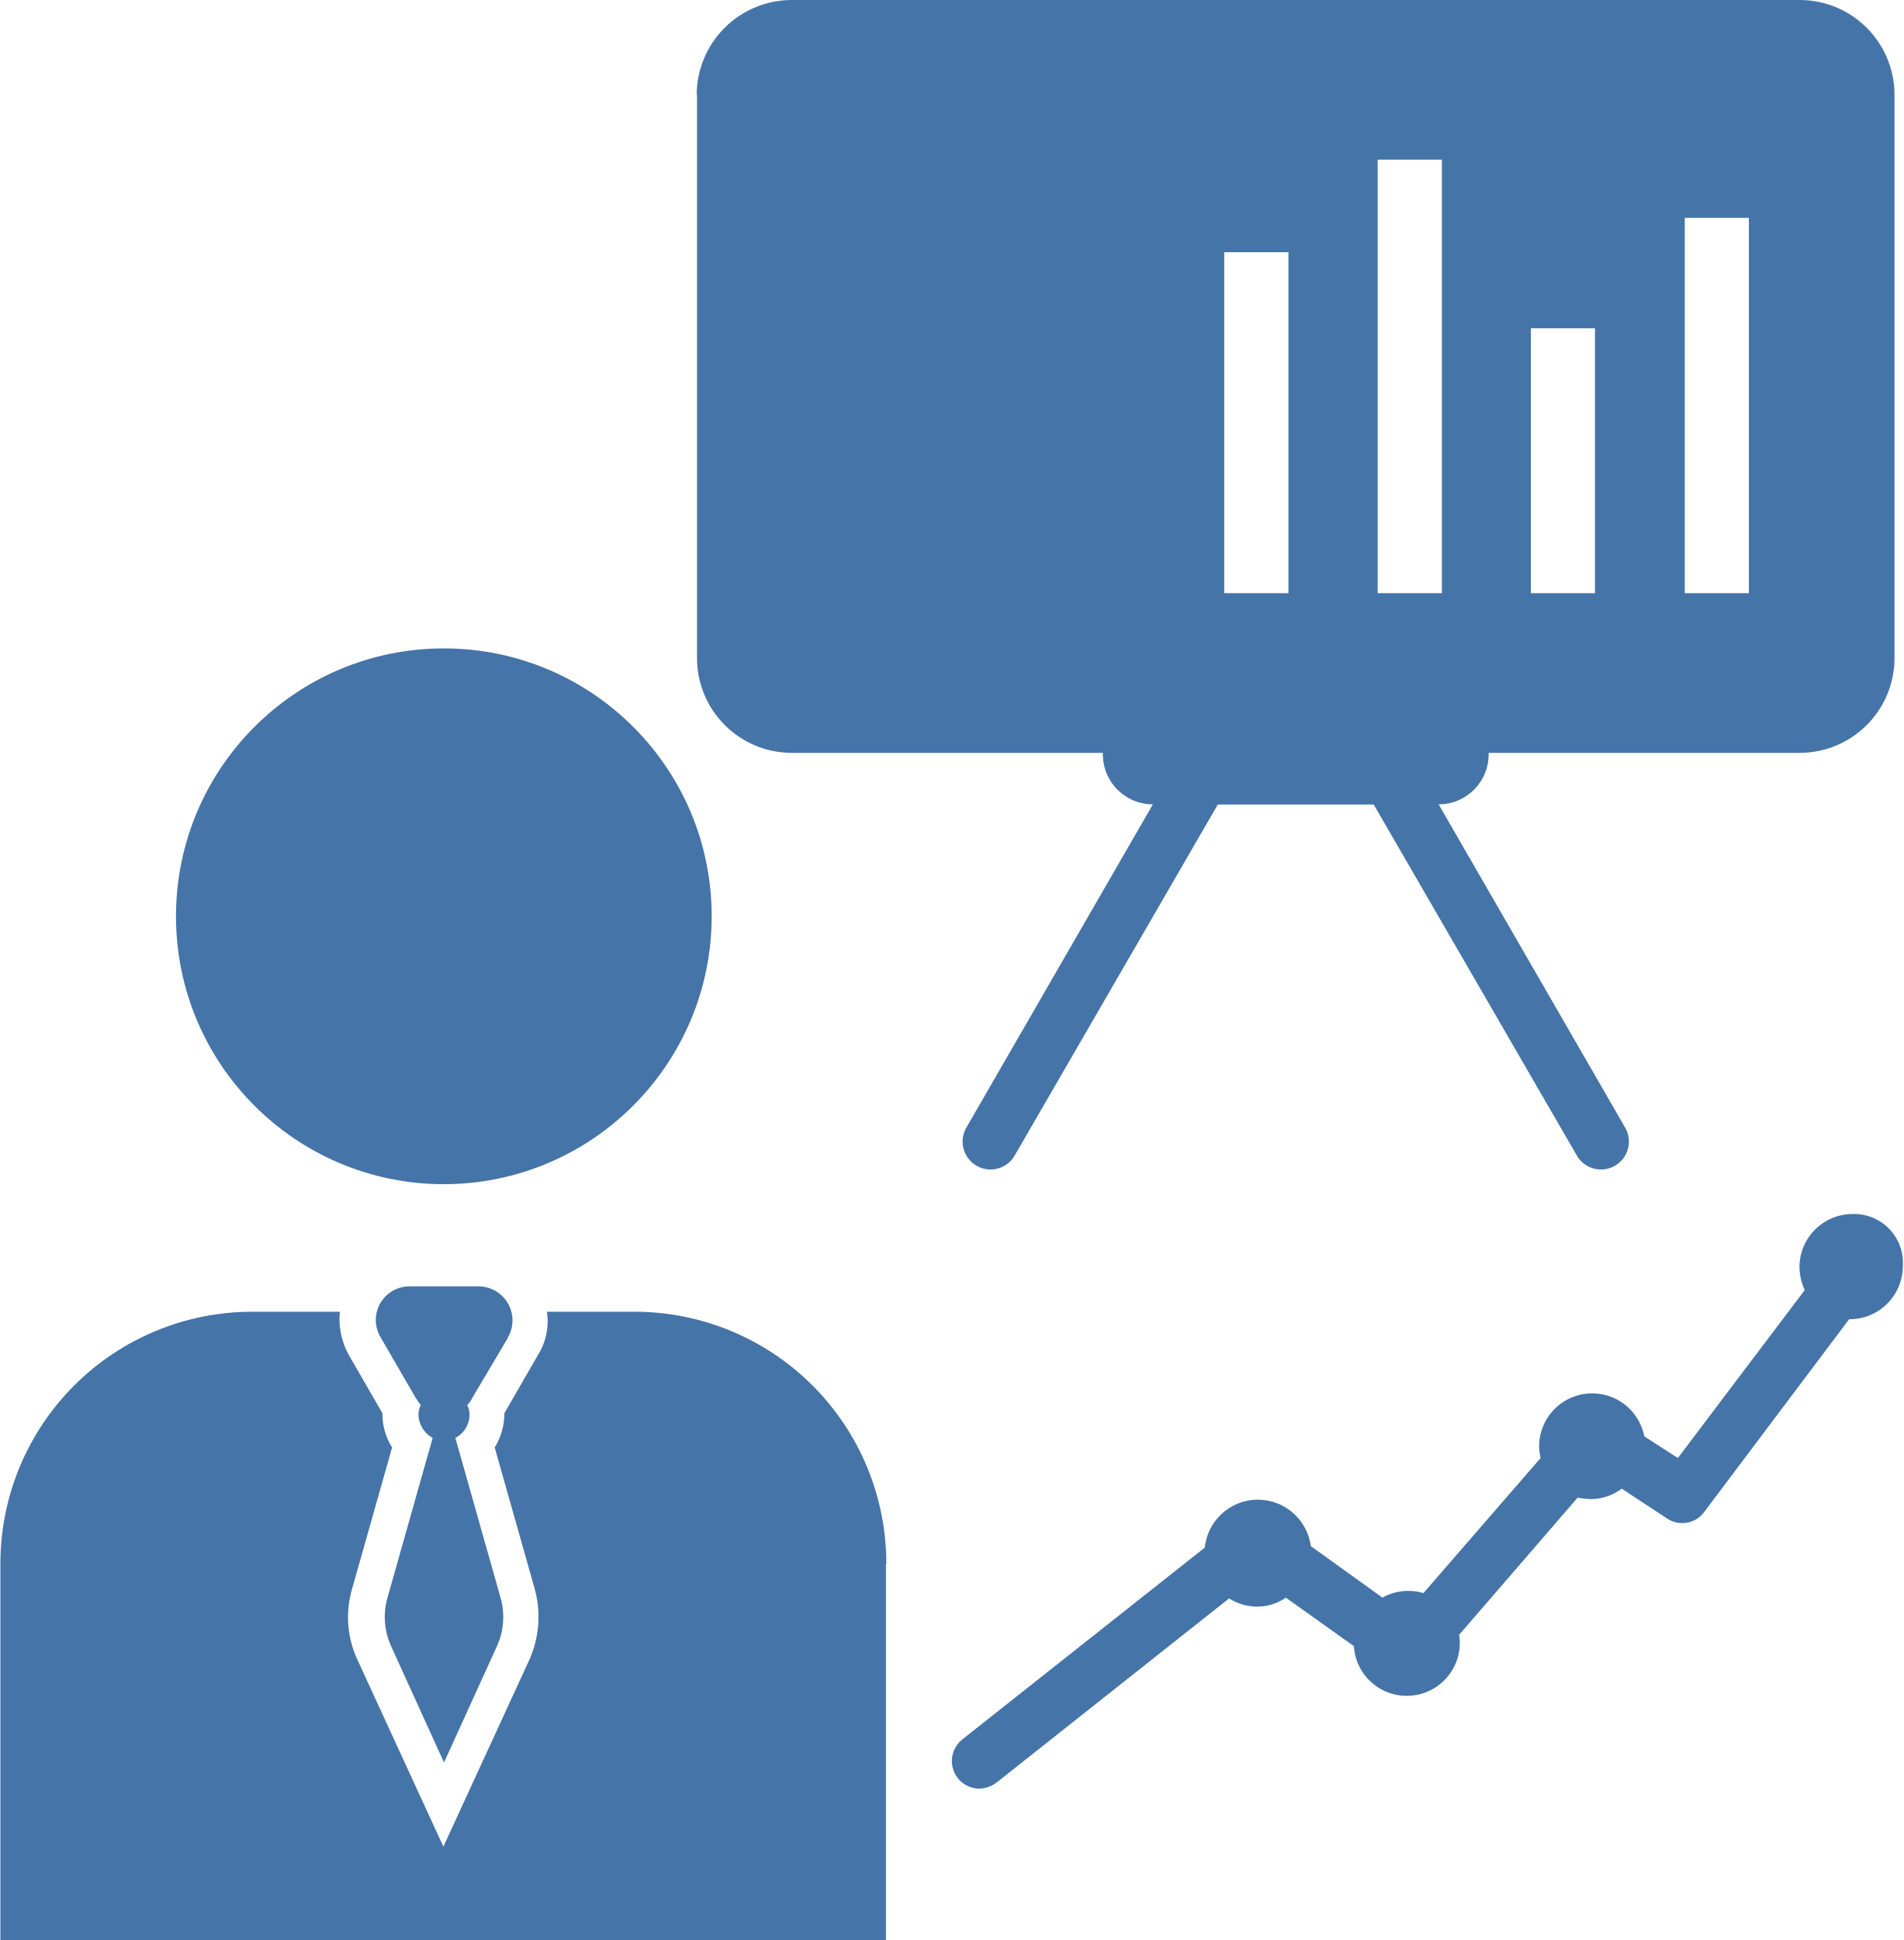
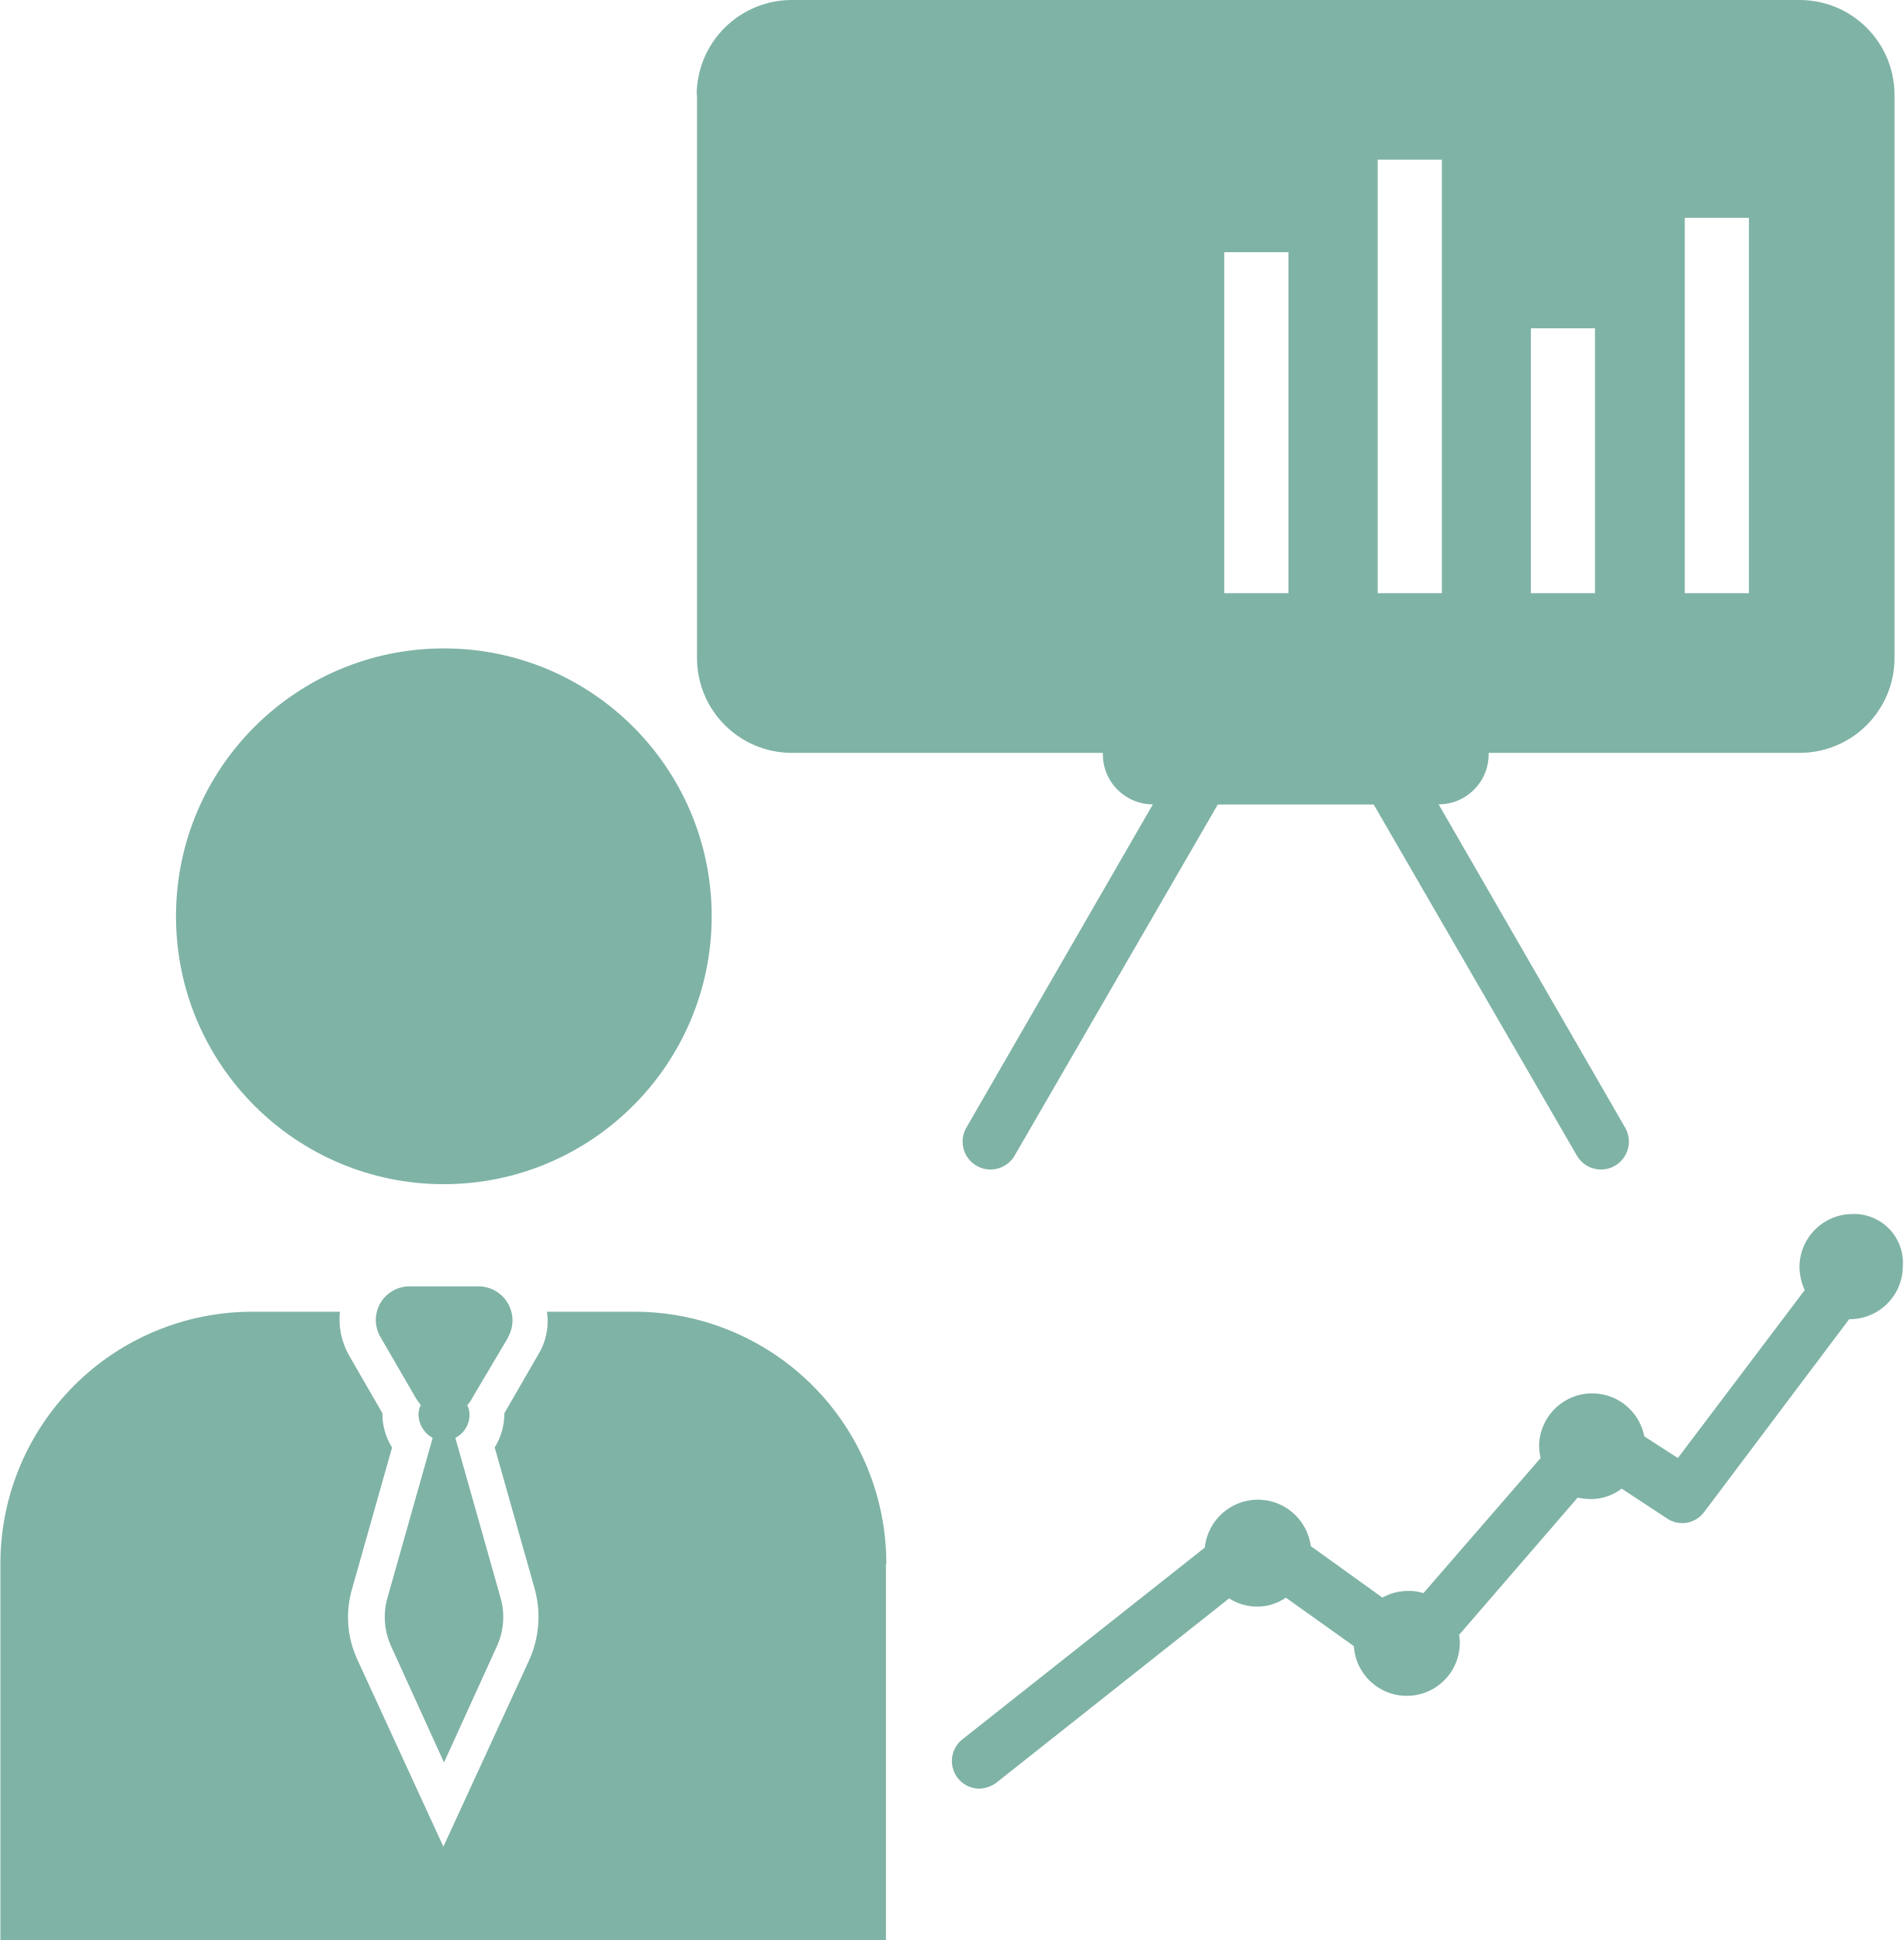
<svg xmlns="http://www.w3.org/2000/svg" id="NewGroup0-11" width="33.57" height="34.21" viewBox="0 0 33.57 34.21">
  <g id="Group_254" data-name="Group 254">
-     <path id="Path_666" data-name="Path 666" d="M824.862,530.447h1.132v6.013h-1.132v-6.013Zm2.711-1.632H828.7v7.645h-1.132v-7.645Zm2.7,2.974H831.4v4.671H830.27v-4.671Zm2.711-1.947h1.131v6.618h-1.131v-6.618Zm-17.421-2.171v9.934a1.673,1.673,0,0,0,1.671,1.671h5.487v.026a.882.882,0,0,0,.882.882h0l-3.289,5.7a.492.492,0,1,0,.855.487l3.579-6.184h2.75l3.579,6.184a.492.492,0,1,0,.855-.487l-3.289-5.7h0a.882.882,0,0,0,.882-.882v-.026h5.487a1.673,1.673,0,0,0,1.671-1.671v-9.934A1.673,1.673,0,0,0,835.007,526h-17.75a1.679,1.679,0,0,0-1.7,1.671Z" transform="translate(-803.27 -526)" fill="#4574a8" />
-     <path id="Path_667" data-name="Path 667" d="M818.027,539.414a4.724,4.724,0,1,0-4.724,4.724,4.728,4.728,0,0,0,4.724-4.724Z" transform="translate(-805.475 -523.256)" fill="#4574a8" />
-     <path id="Path_668" data-name="Path 668" d="M821.852,548.027a4.442,4.442,0,0,0-4.447-4.447h-1.539a1.125,1.125,0,0,1-.158.763l-.592,1.026v.013a1.15,1.15,0,0,1-.171.592l.7,2.474a1.854,1.854,0,0,1-.092,1.276l-1.513,3.289-1.513-3.289a1.781,1.781,0,0,1-.092-1.276l.7-2.474a1.116,1.116,0,0,1-.171-.592v-.013l-.592-1.026a1.3,1.3,0,0,1-.158-.763h-1.539a4.442,4.442,0,0,0-4.448,4.447v6.632h15.618v-6.632Z" transform="translate(-806.22 -520.449)" fill="#4574a8" />
-     <path id="Path_669" data-name="Path 669" d="M813.59,544.135a.6.6,0,0,0-.513-.895h-1.224a.593.593,0,0,0-.513.895l.618,1.066a1.125,1.125,0,0,0,.092.132.363.363,0,0,0-.04.171.477.477,0,0,0,.25.408l-.8,2.829a1.24,1.24,0,0,0,.066.842l.934,2.053.934-2.053a1.239,1.239,0,0,0,.066-.842l-.8-2.829a.461.461,0,0,0,.25-.408.364.364,0,0,0-.04-.171.472.472,0,0,0,.092-.132l.632-1.066Z" transform="translate(-804.629 -520.556)" fill="#4574a8" />
-     <path id="Path_670" data-name="Path 670" d="M834.862,542.27a.938.938,0,0,0-.934.934,1.032,1.032,0,0,0,.092.408l-2.237,2.961-.592-.382a.936.936,0,0,0-1.855.171,1.16,1.16,0,0,0,.026.211l-2.066,2.382a.846.846,0,0,0-.263-.039.923.923,0,0,0-.461.118l-1.263-.908a.941.941,0,0,0-1.869.026l-4.276,3.382a.487.487,0,0,0,.3.869.527.527,0,0,0,.3-.105l4.105-3.25a.917.917,0,0,0,.487.145.878.878,0,0,0,.513-.158l1.2.855a.935.935,0,0,0,1.868-.04.636.636,0,0,0-.013-.158l2.092-2.421a1.3,1.3,0,0,0,.224.026.9.9,0,0,0,.553-.184l.8.526a.48.48,0,0,0,.658-.119l2.553-3.395h.013a.938.938,0,0,0,.934-.934.862.862,0,0,0-.895-.921Z" transform="translate(-802.191 -520.862)" fill="#4574a8" />
+     <path id="Path_666" data-name="Path 666" d="M824.862,530.447h1.132v6.013h-1.132v-6.013Zm2.711-1.632H828.7v7.645h-1.132v-7.645Zm2.7,2.974H831.4v4.671H830.27v-4.671Zm2.711-1.947h1.131v6.618h-1.131v-6.618Zm-17.421-2.171v9.934a1.673,1.673,0,0,0,1.671,1.671h5.487v.026a.882.882,0,0,0,.882.882h0l-3.289,5.7a.492.492,0,1,0,.855.487l3.579-6.184h2.75l3.579,6.184a.492.492,0,1,0,.855-.487l-3.289-5.7h0a.882.882,0,0,0,.882-.882v-.026h5.487a1.673,1.673,0,0,0,1.671-1.671v-9.934A1.673,1.673,0,0,0,835.007,526h-17.75a1.679,1.679,0,0,0-1.7,1.671Z" transform="translate(-803.27 -526)" fill="#7FB3A6" />
+     <path id="Path_667" data-name="Path 667" d="M818.027,539.414a4.724,4.724,0,1,0-4.724,4.724,4.728,4.728,0,0,0,4.724-4.724Z" transform="translate(-805.475 -523.256)" fill="#7FB3A6" />
+     <path id="Path_668" data-name="Path 668" d="M821.852,548.027a4.442,4.442,0,0,0-4.447-4.447h-1.539a1.125,1.125,0,0,1-.158.763l-.592,1.026v.013a1.15,1.15,0,0,1-.171.592l.7,2.474a1.854,1.854,0,0,1-.092,1.276l-1.513,3.289-1.513-3.289a1.781,1.781,0,0,1-.092-1.276l.7-2.474a1.116,1.116,0,0,1-.171-.592v-.013l-.592-1.026a1.3,1.3,0,0,1-.158-.763h-1.539a4.442,4.442,0,0,0-4.448,4.447v6.632h15.618v-6.632Z" transform="translate(-806.22 -520.449)" fill="#7FB3A6" />
+     <path id="Path_669" data-name="Path 669" d="M813.59,544.135a.6.6,0,0,0-.513-.895h-1.224a.593.593,0,0,0-.513.895l.618,1.066a1.125,1.125,0,0,0,.092.132.363.363,0,0,0-.04.171.477.477,0,0,0,.25.408l-.8,2.829a1.24,1.24,0,0,0,.066.842l.934,2.053.934-2.053a1.239,1.239,0,0,0,.066-.842l-.8-2.829a.461.461,0,0,0,.25-.408.364.364,0,0,0-.04-.171.472.472,0,0,0,.092-.132l.632-1.066Z" transform="translate(-804.629 -520.556)" fill="#7FB3A6" />
+     <path id="Path_670" data-name="Path 670" d="M834.862,542.27a.938.938,0,0,0-.934.934,1.032,1.032,0,0,0,.092.408l-2.237,2.961-.592-.382a.936.936,0,0,0-1.855.171,1.16,1.16,0,0,0,.026.211l-2.066,2.382a.846.846,0,0,0-.263-.039.923.923,0,0,0-.461.118l-1.263-.908a.941.941,0,0,0-1.869.026l-4.276,3.382a.487.487,0,0,0,.3.869.527.527,0,0,0,.3-.105l4.105-3.25a.917.917,0,0,0,.487.145.878.878,0,0,0,.513-.158l1.2.855a.935.935,0,0,0,1.868-.04.636.636,0,0,0-.013-.158l2.092-2.421a1.3,1.3,0,0,0,.224.026.9.9,0,0,0,.553-.184l.8.526a.48.48,0,0,0,.658-.119l2.553-3.395h.013a.938.938,0,0,0,.934-.934.862.862,0,0,0-.895-.921Z" transform="translate(-802.191 -520.862)" fill="#7FB3A6" />
  </g>
</svg>
